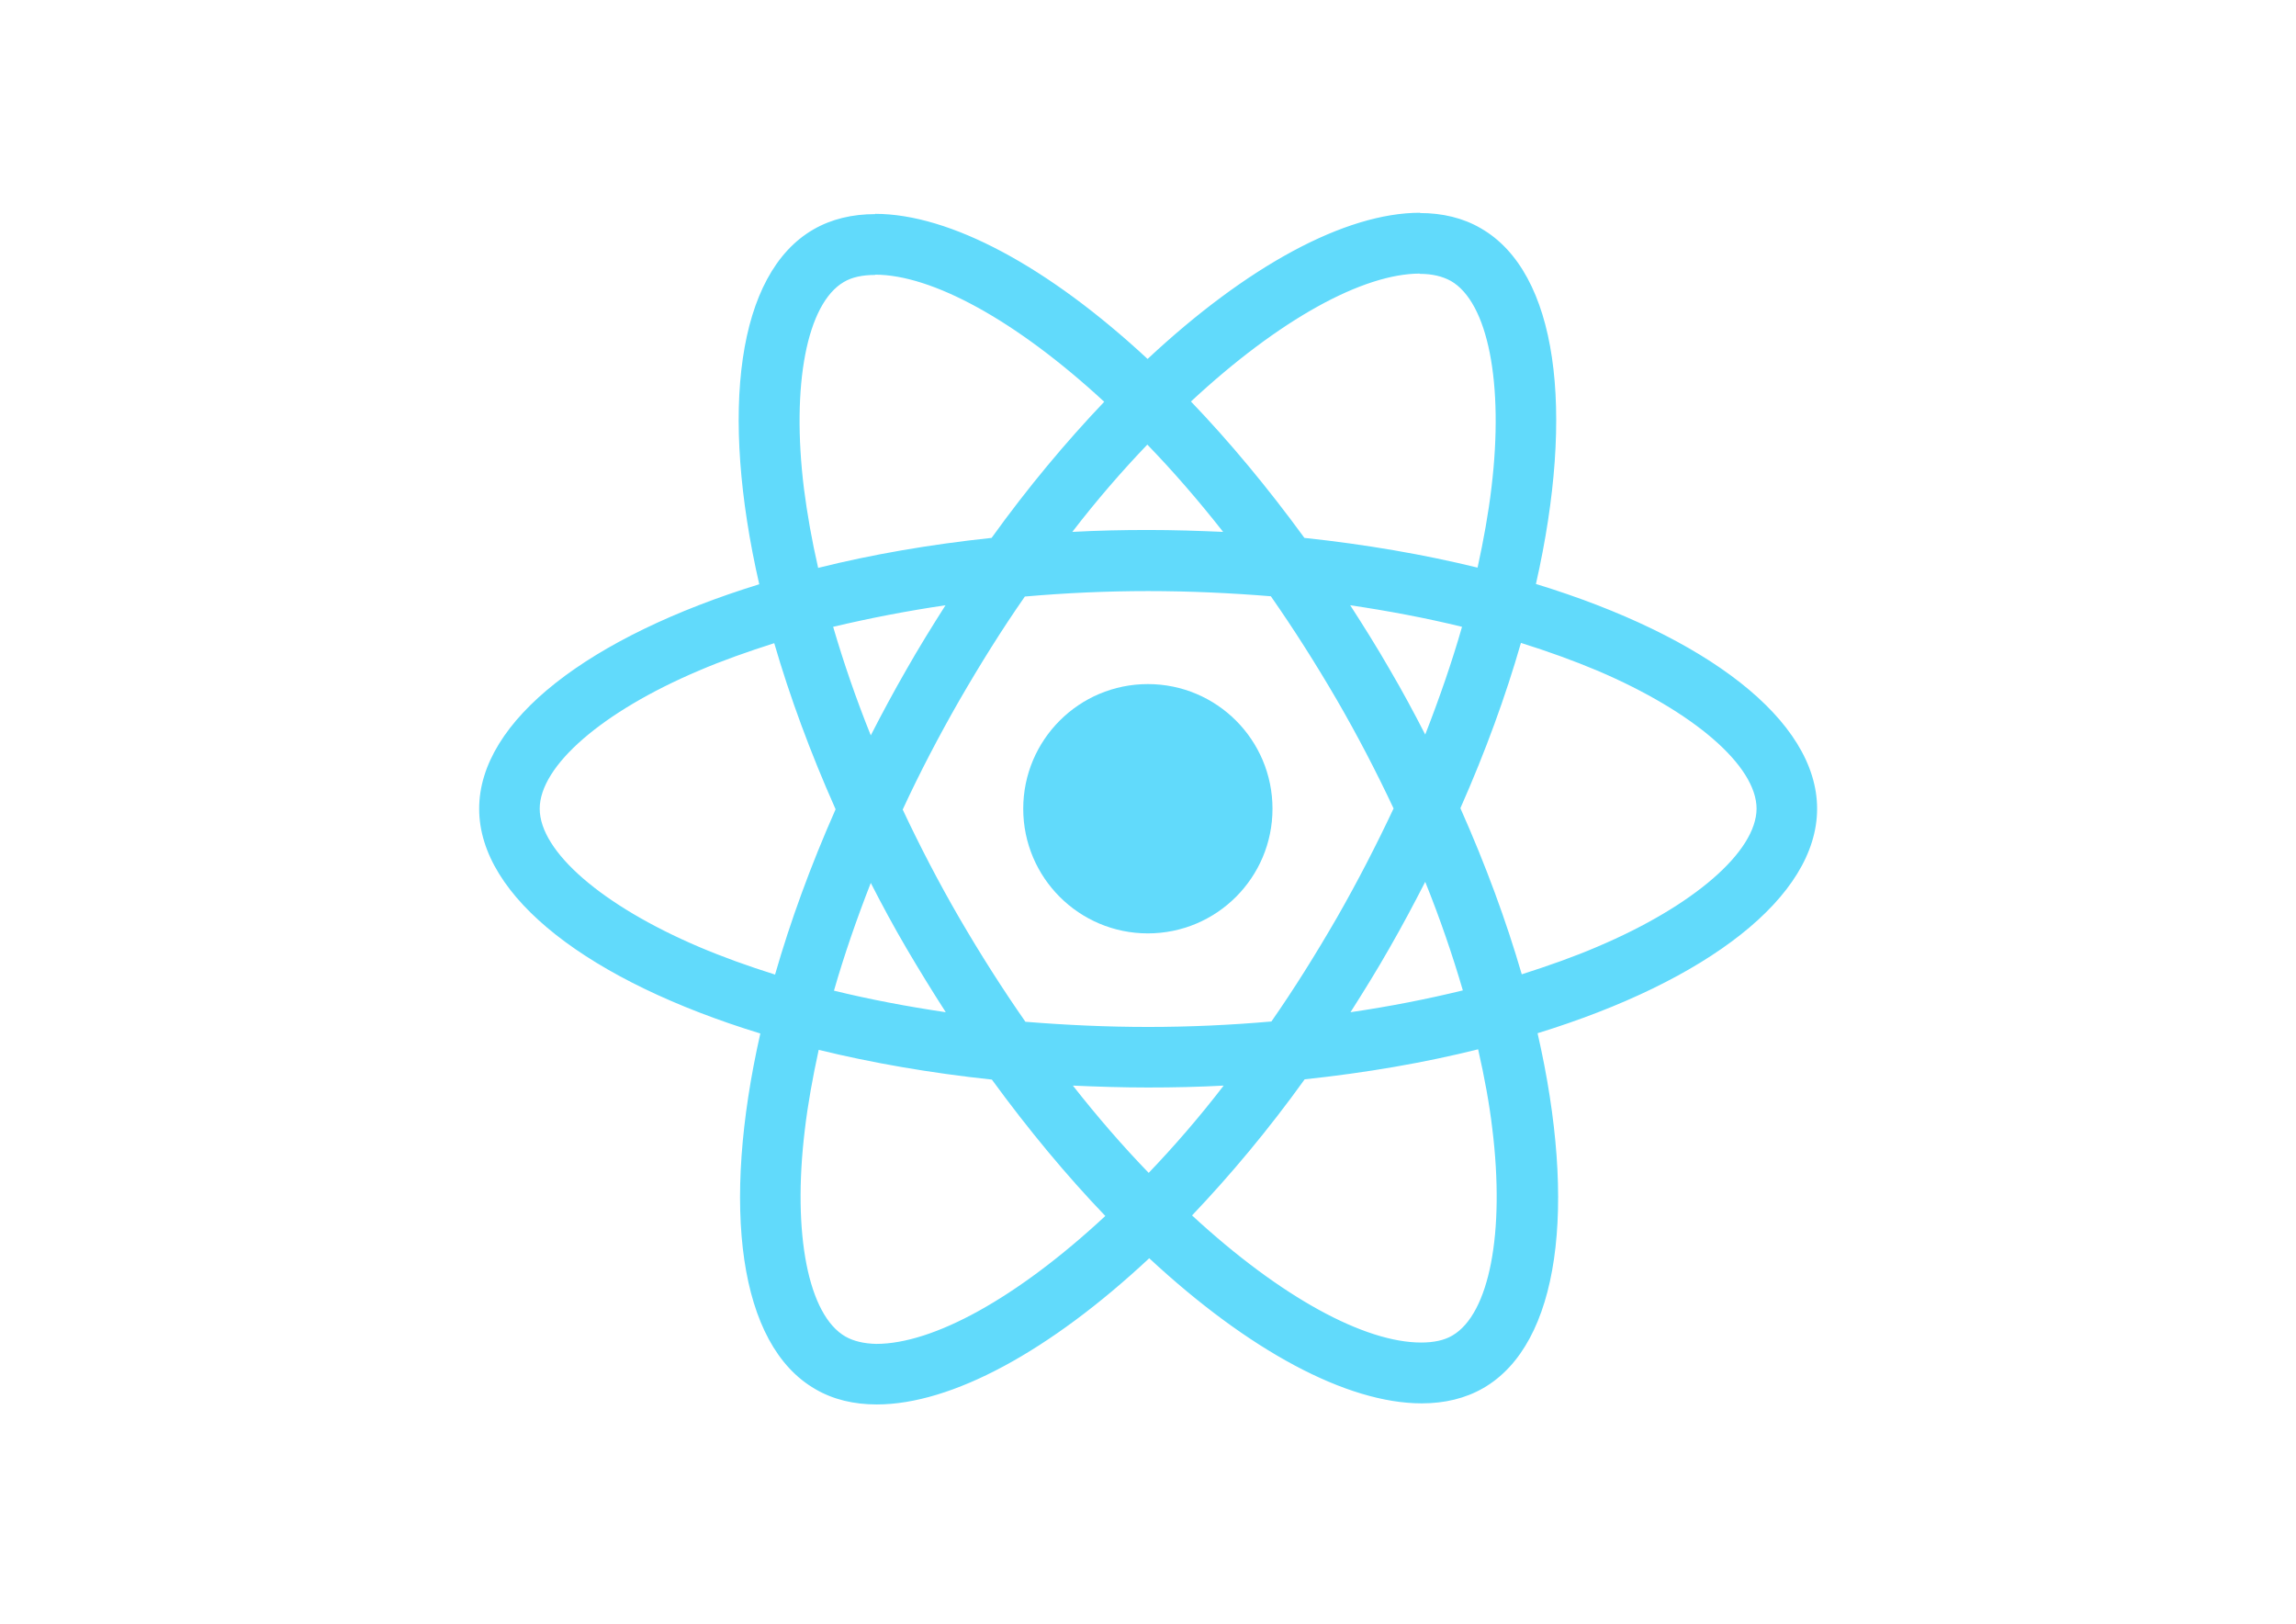
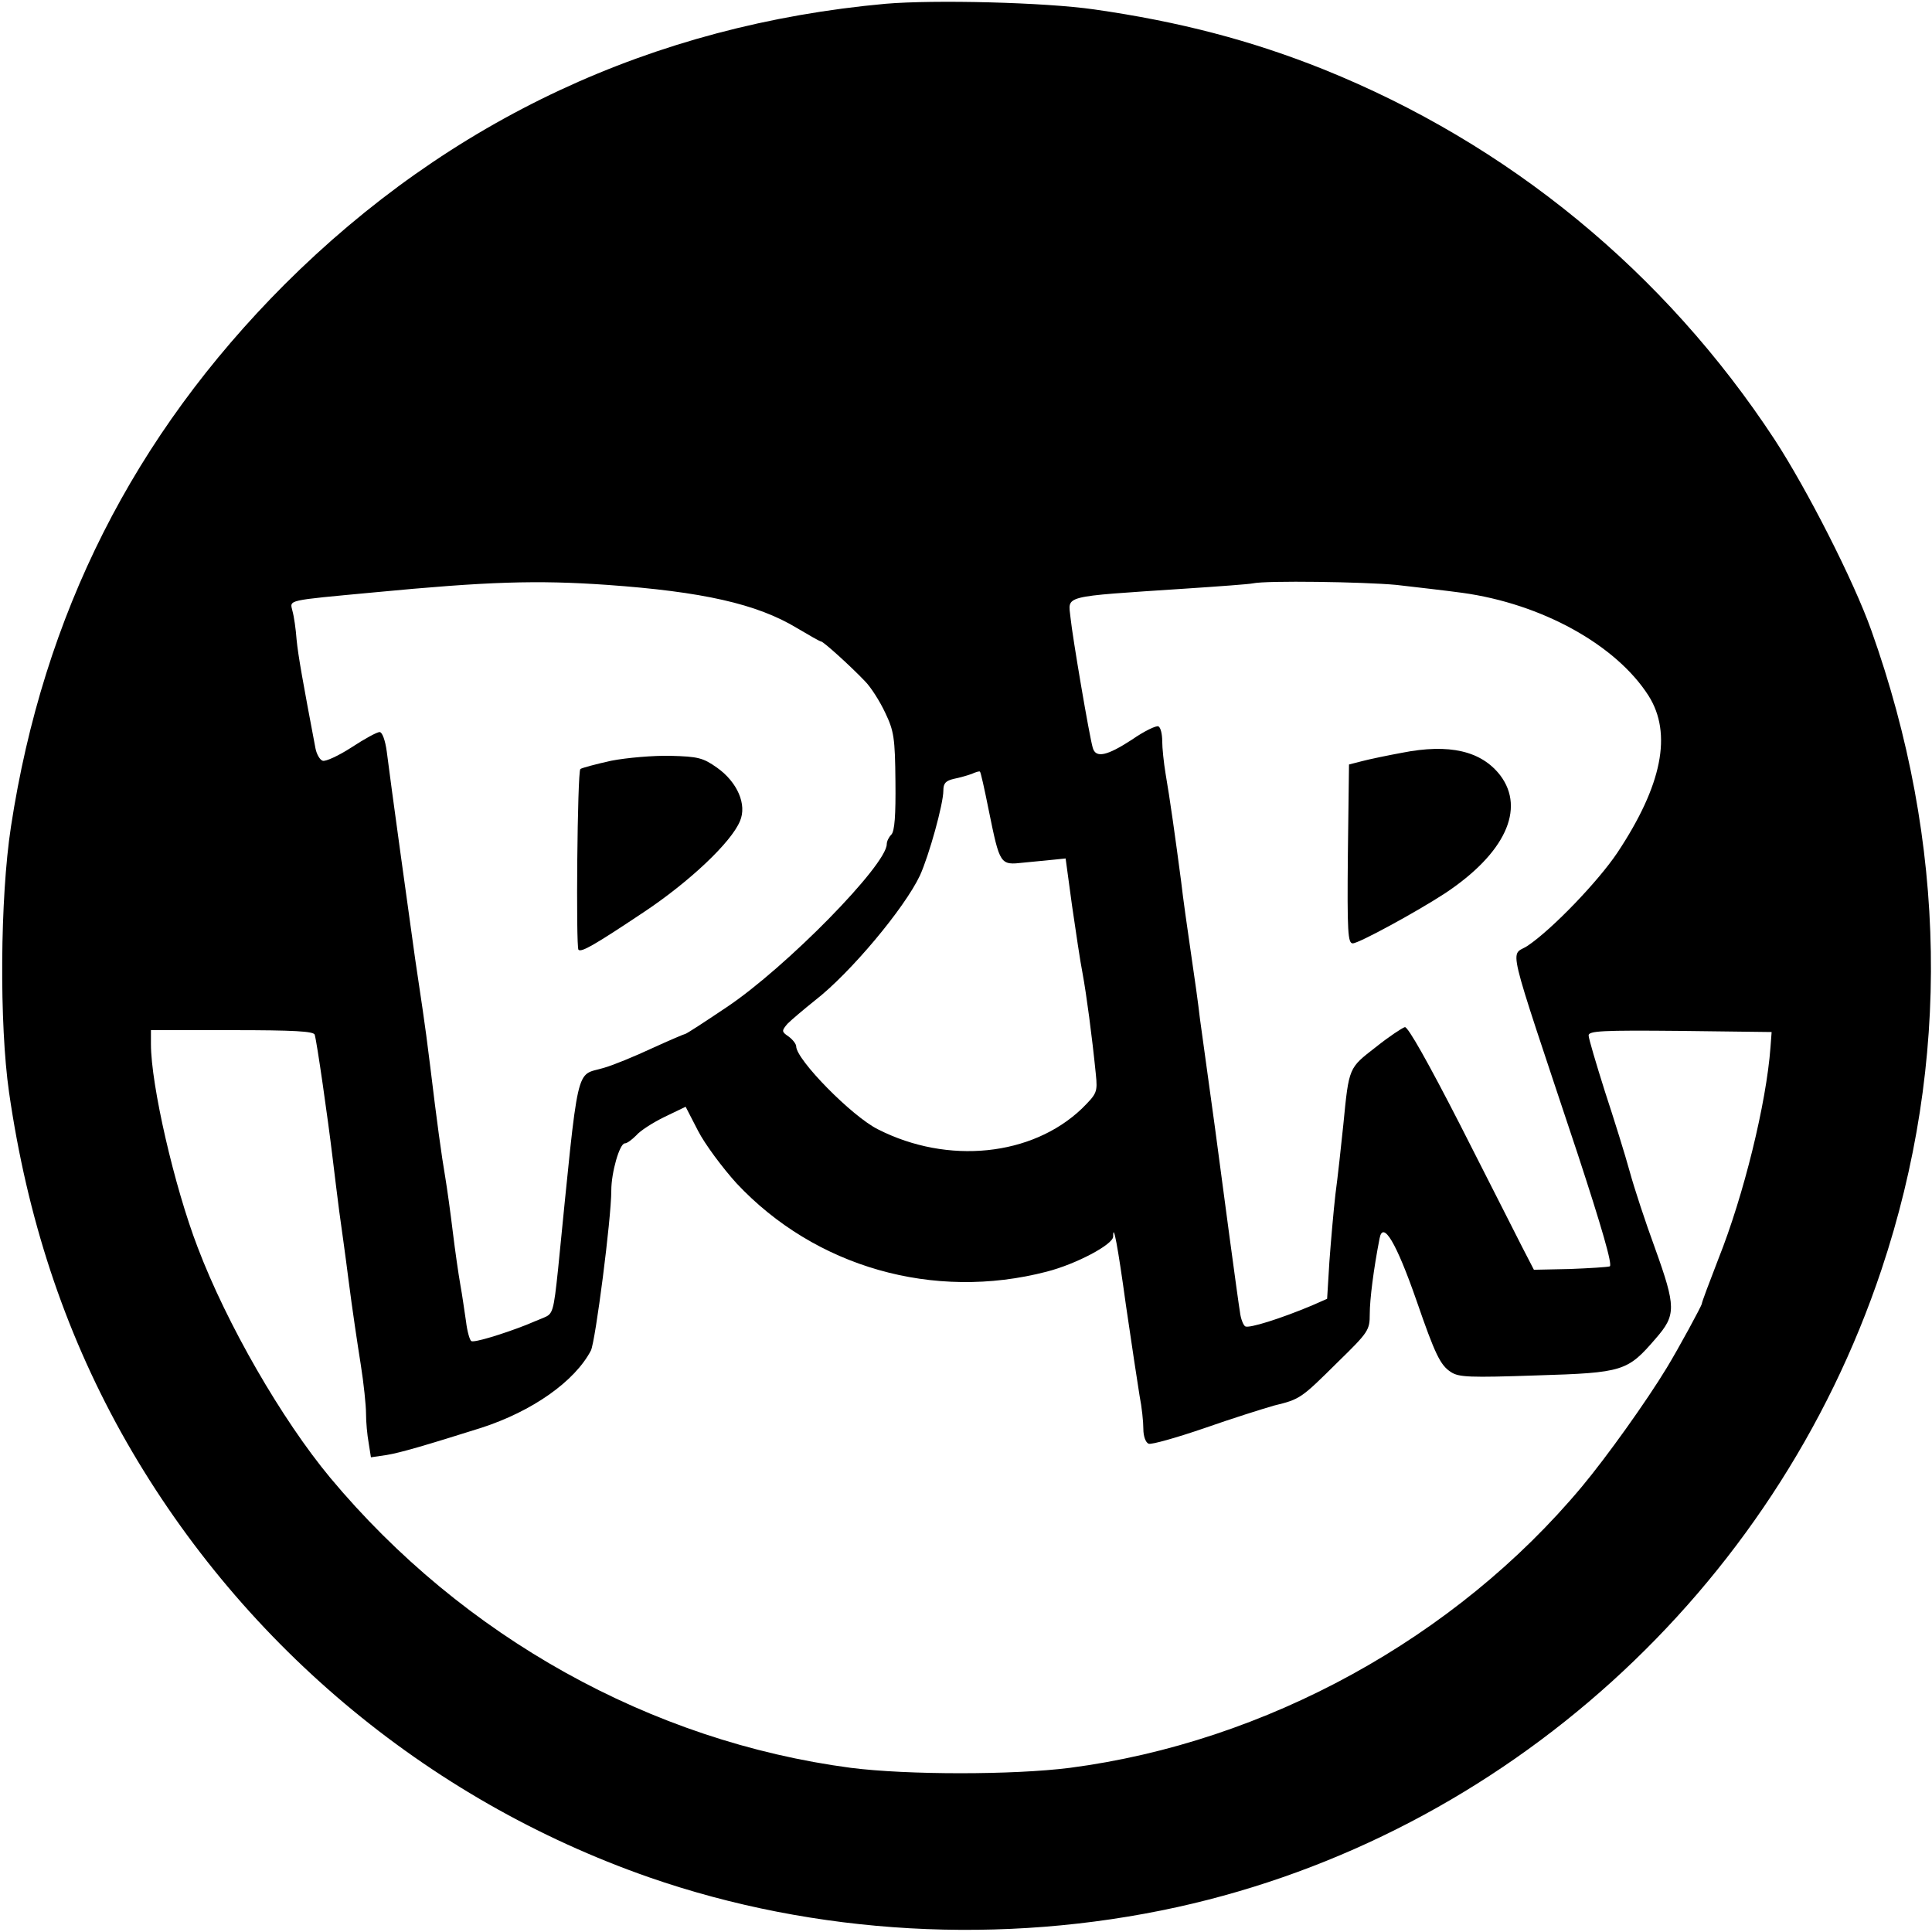
- <svg xmlns="http://www.w3.org/2000/svg" viewBox="0 0 841.9 595.3">
-   <g fill="#61DAFB">
-     <path d="M666.3 296.5c0-32.5-40.7-63.3-103.1-82.4 14.4-63.6 8-114.2-20.2-130.4-6.5-3.8-14.1-5.6-22.4-5.6v22.3c4.6 0 8.3.9 11.4 2.6 13.6 7.8 19.5 37.5 14.9 75.7-1.1 9.4-2.9 19.3-5.1 29.4-19.6-4.8-41-8.5-63.5-10.9-13.5-18.5-27.5-35.3-41.6-50 32.6-30.3 63.2-46.9 84-46.9V78c-27.5 0-63.5 19.6-99.9 53.6-36.4-33.8-72.4-53.2-99.9-53.2v22.3c20.7 0 51.4 16.5 84 46.6-14 14.7-28 31.4-41.3 49.9-22.6 2.4-44 6.1-63.6 11-2.3-10-4-19.7-5.2-29-4.7-38.2 1.1-67.9 14.6-75.8 3-1.8 6.9-2.6 11.5-2.6V78.5c-8.4 0-16 1.8-22.6 5.6-28.1 16.2-34.4 66.7-19.9 130.1-62.2 19.2-102.7 49.9-102.7 82.3 0 32.5 40.7 63.3 103.1 82.4-14.4 63.6-8 114.2 20.2 130.4 6.5 3.8 14.1 5.6 22.5 5.6 27.5 0 63.5-19.6 99.9-53.6 36.4 33.8 72.4 53.2 99.9 53.2 8.4 0 16-1.8 22.6-5.6 28.1-16.2 34.4-66.7 19.9-130.1 62-19.1 102.5-49.9 102.5-82.3zm-130.2-66.7c-3.7 12.9-8.3 26.2-13.5 39.5-4.1-8-8.4-16-13.1-24-4.6-8-9.5-15.8-14.4-23.4 14.2 2.1 27.9 4.7 41 7.9zm-45.8 106.5c-7.8 13.5-15.8 26.3-24.1 38.2-14.9 1.3-30 2-45.2 2-15.1 0-30.2-.7-45-1.9-8.3-11.9-16.4-24.6-24.2-38-7.6-13.1-14.5-26.4-20.8-39.8 6.2-13.4 13.2-26.8 20.7-39.9 7.8-13.5 15.8-26.3 24.1-38.2 14.9-1.3 30-2 45.2-2 15.1 0 30.2.7 45 1.9 8.3 11.9 16.4 24.6 24.2 38 7.6 13.1 14.5 26.4 20.8 39.8-6.3 13.4-13.2 26.8-20.7 39.9zm32.3-13c5.4 13.4 10 26.8 13.8 39.8-13.1 3.2-26.9 5.9-41.2 8 4.9-7.7 9.8-15.6 14.4-23.7 4.6-8 8.9-16.1 13-24.1zM421.2 430c-9.3-9.6-18.6-20.3-27.8-32 9 .4 18.2.7 27.5.7 9.4 0 18.7-.2 27.8-.7-9 11.7-18.3 22.4-27.5 32zm-74.4-58.9c-14.2-2.1-27.9-4.7-41-7.9 3.7-12.9 8.3-26.2 13.5-39.5 4.1 8 8.4 16 13.1 24 4.7 8 9.5 15.8 14.4 23.4zM420.7 163c9.3 9.6 18.6 20.3 27.8 32-9-.4-18.2-.7-27.5-.7-9.4 0-18.7.2-27.8.7 9-11.7 18.3-22.4 27.5-32zm-74 58.9c-4.9 7.7-9.8 15.6-14.4 23.7-4.6 8-8.9 16-13 24-5.4-13.4-10-26.8-13.8-39.8 13.1-3.1 26.9-5.8 41.2-7.9zm-90.5 125.2c-35.4-15.1-58.3-34.9-58.3-50.6 0-15.7 22.9-35.6 58.3-50.6 8.6-3.7 18-7 27.7-10.1 5.7 19.6 13.2 40 22.5 60.9-9.2 20.8-16.6 41.1-22.2 60.6-9.9-3.1-19.3-6.5-28-10.2zM310 490c-13.6-7.8-19.5-37.5-14.9-75.7 1.1-9.4 2.9-19.3 5.1-29.4 19.6 4.8 41 8.5 63.5 10.9 13.5 18.5 27.5 35.3 41.6 50-32.6 30.3-63.2 46.9-84 46.9-4.5-.1-8.3-1-11.3-2.7zm237.2-76.2c4.7 38.2-1.1 67.9-14.6 75.8-3 1.8-6.9 2.6-11.5 2.6-20.7 0-51.4-16.5-84-46.6 14-14.7 28-31.4 41.3-49.9 22.6-2.4 44-6.1 63.6-11 2.3 10.1 4.1 19.8 5.2 29.1zm38.5-66.7c-8.6 3.7-18 7-27.7 10.1-5.7-19.6-13.2-40-22.5-60.9 9.2-20.8 16.6-41.1 22.2-60.6 9.9 3.1 19.3 6.5 28.1 10.2 35.4 15.1 58.3 34.9 58.3 50.6-.1 15.7-23 35.6-58.4 50.6zM320.8 78.4z" />
-     <circle cx="420.9" cy="296.5" r="45.7" />
-     <path d="M520.5 78.1z" />
+ <svg xmlns="http://www.w3.org/2000/svg" version="1.0" width="512pt" height="512pt" viewBox="0 0 512 512" preserveAspectRatio="xMidYMid meet">
+   <g transform="translate(0,512) scale(0.1,-0.1)" fill="#000000" stroke="none">
+     <path d="M2347 5110 c-617 -56 -1155 -307 -1593 -744 -400 -401 -639 -874 -725 -1437 -29 -189 -31 -523 -5 -704 48 -332 145 -627 297 -901 307 -551 806 -972 1399 -1179 440 -153 936 -181 1400 -79 866 191 1582 839 1866 1689 184 550 174 1132 -27 1695 -47 132 -170 373 -256 505 -292 445 -706 784 -1195 981 -192 77 -384 127 -608 159 -132 19 -424 26 -553 15z m-738 -1540 c252 -18 397 -50 504 -115 32 -19 60 -35 63 -35 6 0 79 -66 116 -105 16 -16 40 -54 54 -84 23 -48 26 -67 27 -182 1 -89 -2 -132 -11 -141 -7 -7 -12 -18 -12 -25 0 -55 -267 -327 -424 -432 -58 -39 -107 -71 -110 -71 -2 0 -42 -17 -88 -38 -45 -21 -103 -45 -128 -52 -76 -23 -65 27 -121 -533 -12 -114 -14 -119 -38 -129 -14 -6 -35 -14 -46 -19 -61 -24 -139 -48 -146 -43 -4 2 -11 26 -14 52 -4 26 -10 70 -15 97 -5 28 -14 91 -20 140 -6 50 -15 115 -20 145 -10 58 -22 146 -40 295 -6 50 -15 117 -20 150 -5 33 -14 94 -20 135 -13 92 -66 475 -75 548 -4 30 -12 52 -19 52 -7 0 -40 -18 -75 -41 -34 -22 -69 -38 -76 -35 -7 2 -16 17 -19 33 -33 174 -46 246 -50 288 -2 28 -7 62 -11 76 -7 30 -19 27 215 49 304 29 432 33 619 20z m2091 0 c52 -6 131 -15 175 -21 211 -29 408 -138 494 -273 63 -100 36 -237 -83 -416 -51 -76 -172 -202 -237 -246 -47 -32 -63 35 132 -552 63 -192 93 -295 85 -298 -6 -2 -54 -5 -106 -7 l-95 -2 -32 62 c-17 34 -91 179 -164 323 -83 162 -138 260 -146 258 -7 -2 -42 -25 -77 -53 -72 -56 -71 -52 -86 -205 -6 -58 -15 -141 -21 -185 -5 -44 -12 -124 -16 -179 l-6 -98 -41 -18 c-81 -34 -166 -61 -176 -55 -5 3 -12 20 -14 38 -5 29 -46 335 -66 487 -5 36 -14 101 -20 145 -6 44 -15 109 -20 145 -4 36 -15 115 -24 175 -9 61 -21 146 -26 190 -15 114 -30 221 -41 284 -5 30 -9 69 -9 87 0 18 -4 36 -10 39 -5 3 -37 -12 -70 -35 -66 -43 -96 -50 -104 -22 -9 30 -54 295 -59 345 -6 60 -28 55 303 77 91 6 172 12 180 14 36 8 293 4 380 -4z m-1080 -596 c30 -147 30 -147 93 -140 28 3 65 6 82 8 l29 3 17 -125 c10 -69 22 -150 28 -180 10 -54 25 -166 35 -266 5 -49 3 -52 -37 -92 -132 -126 -355 -149 -540 -55 -69 34 -217 185 -217 220 0 6 -9 18 -20 26 -19 13 -19 15 -3 34 10 10 43 38 73 62 93 72 237 244 278 331 24 53 62 189 62 225 0 19 6 26 28 31 15 3 36 9 47 13 11 5 21 8 22 6 2 -1 12 -46 23 -101z m-1786 -596 c6 -20 35 -223 47 -323 6 -49 14 -115 18 -145 4 -30 16 -113 25 -185 9 -71 24 -171 32 -221 8 -50 14 -109 14 -130 0 -22 3 -56 7 -78 l6 -38 41 6 c37 6 105 26 251 72 136 44 248 123 291 205 12 25 54 349 54 424 0 48 22 125 36 125 6 0 19 10 30 21 10 12 44 34 75 49 l56 27 33 -64 c18 -35 64 -97 102 -139 208 -222 522 -312 822 -234 78 20 176 72 176 93 0 39 12 -23 34 -183 15 -102 31 -209 36 -239 6 -30 10 -69 10 -88 0 -19 6 -36 14 -39 7 -3 74 16 147 41 74 26 157 52 185 60 70 17 72 19 169 115 82 80 85 85 85 128 0 38 10 118 26 200 9 48 44 -10 98 -165 49 -142 63 -171 91 -189 21 -14 50 -15 227 -9 231 7 241 11 316 98 54 62 54 83 -2 239 -25 68 -55 159 -67 203 -12 44 -42 140 -66 213 -23 73 -43 140 -43 148 0 12 36 14 242 12 l243 -3 -3 -40 c-11 -149 -71 -393 -138 -561 -24 -62 -44 -115 -44 -119 0 -5 -62 -119 -93 -170 -54 -89 -159 -236 -225 -315 -335 -401 -837 -677 -1357 -745 -150 -19 -430 -19 -580 0 -530 70 -1028 347 -1380 769 -128 154 -274 407 -351 610 -62 161 -124 431 -124 539 l0 37 215 0 c164 0 216 -3 219 -12z" />
+     <path d="M1620 3104 c-41 -9 -78 -19 -82 -22 -8 -8 -12 -471 -5 -479 8 -7 40 11 172 99 122 81 233 186 256 242 19 44 -7 103 -60 141 -38 27 -51 30 -124 32 -45 1 -116 -5 -157 -13z" />
+     <path d="M3715 3125 c-38 -7 -86 -17 -105 -22 l-35 -9 -3 -237 c-2 -208 0 -237 13 -237 16 0 170 84 245 133 158 105 213 223 146 312 -50 65 -135 85 -261 60z" />
  </g>
</svg>
